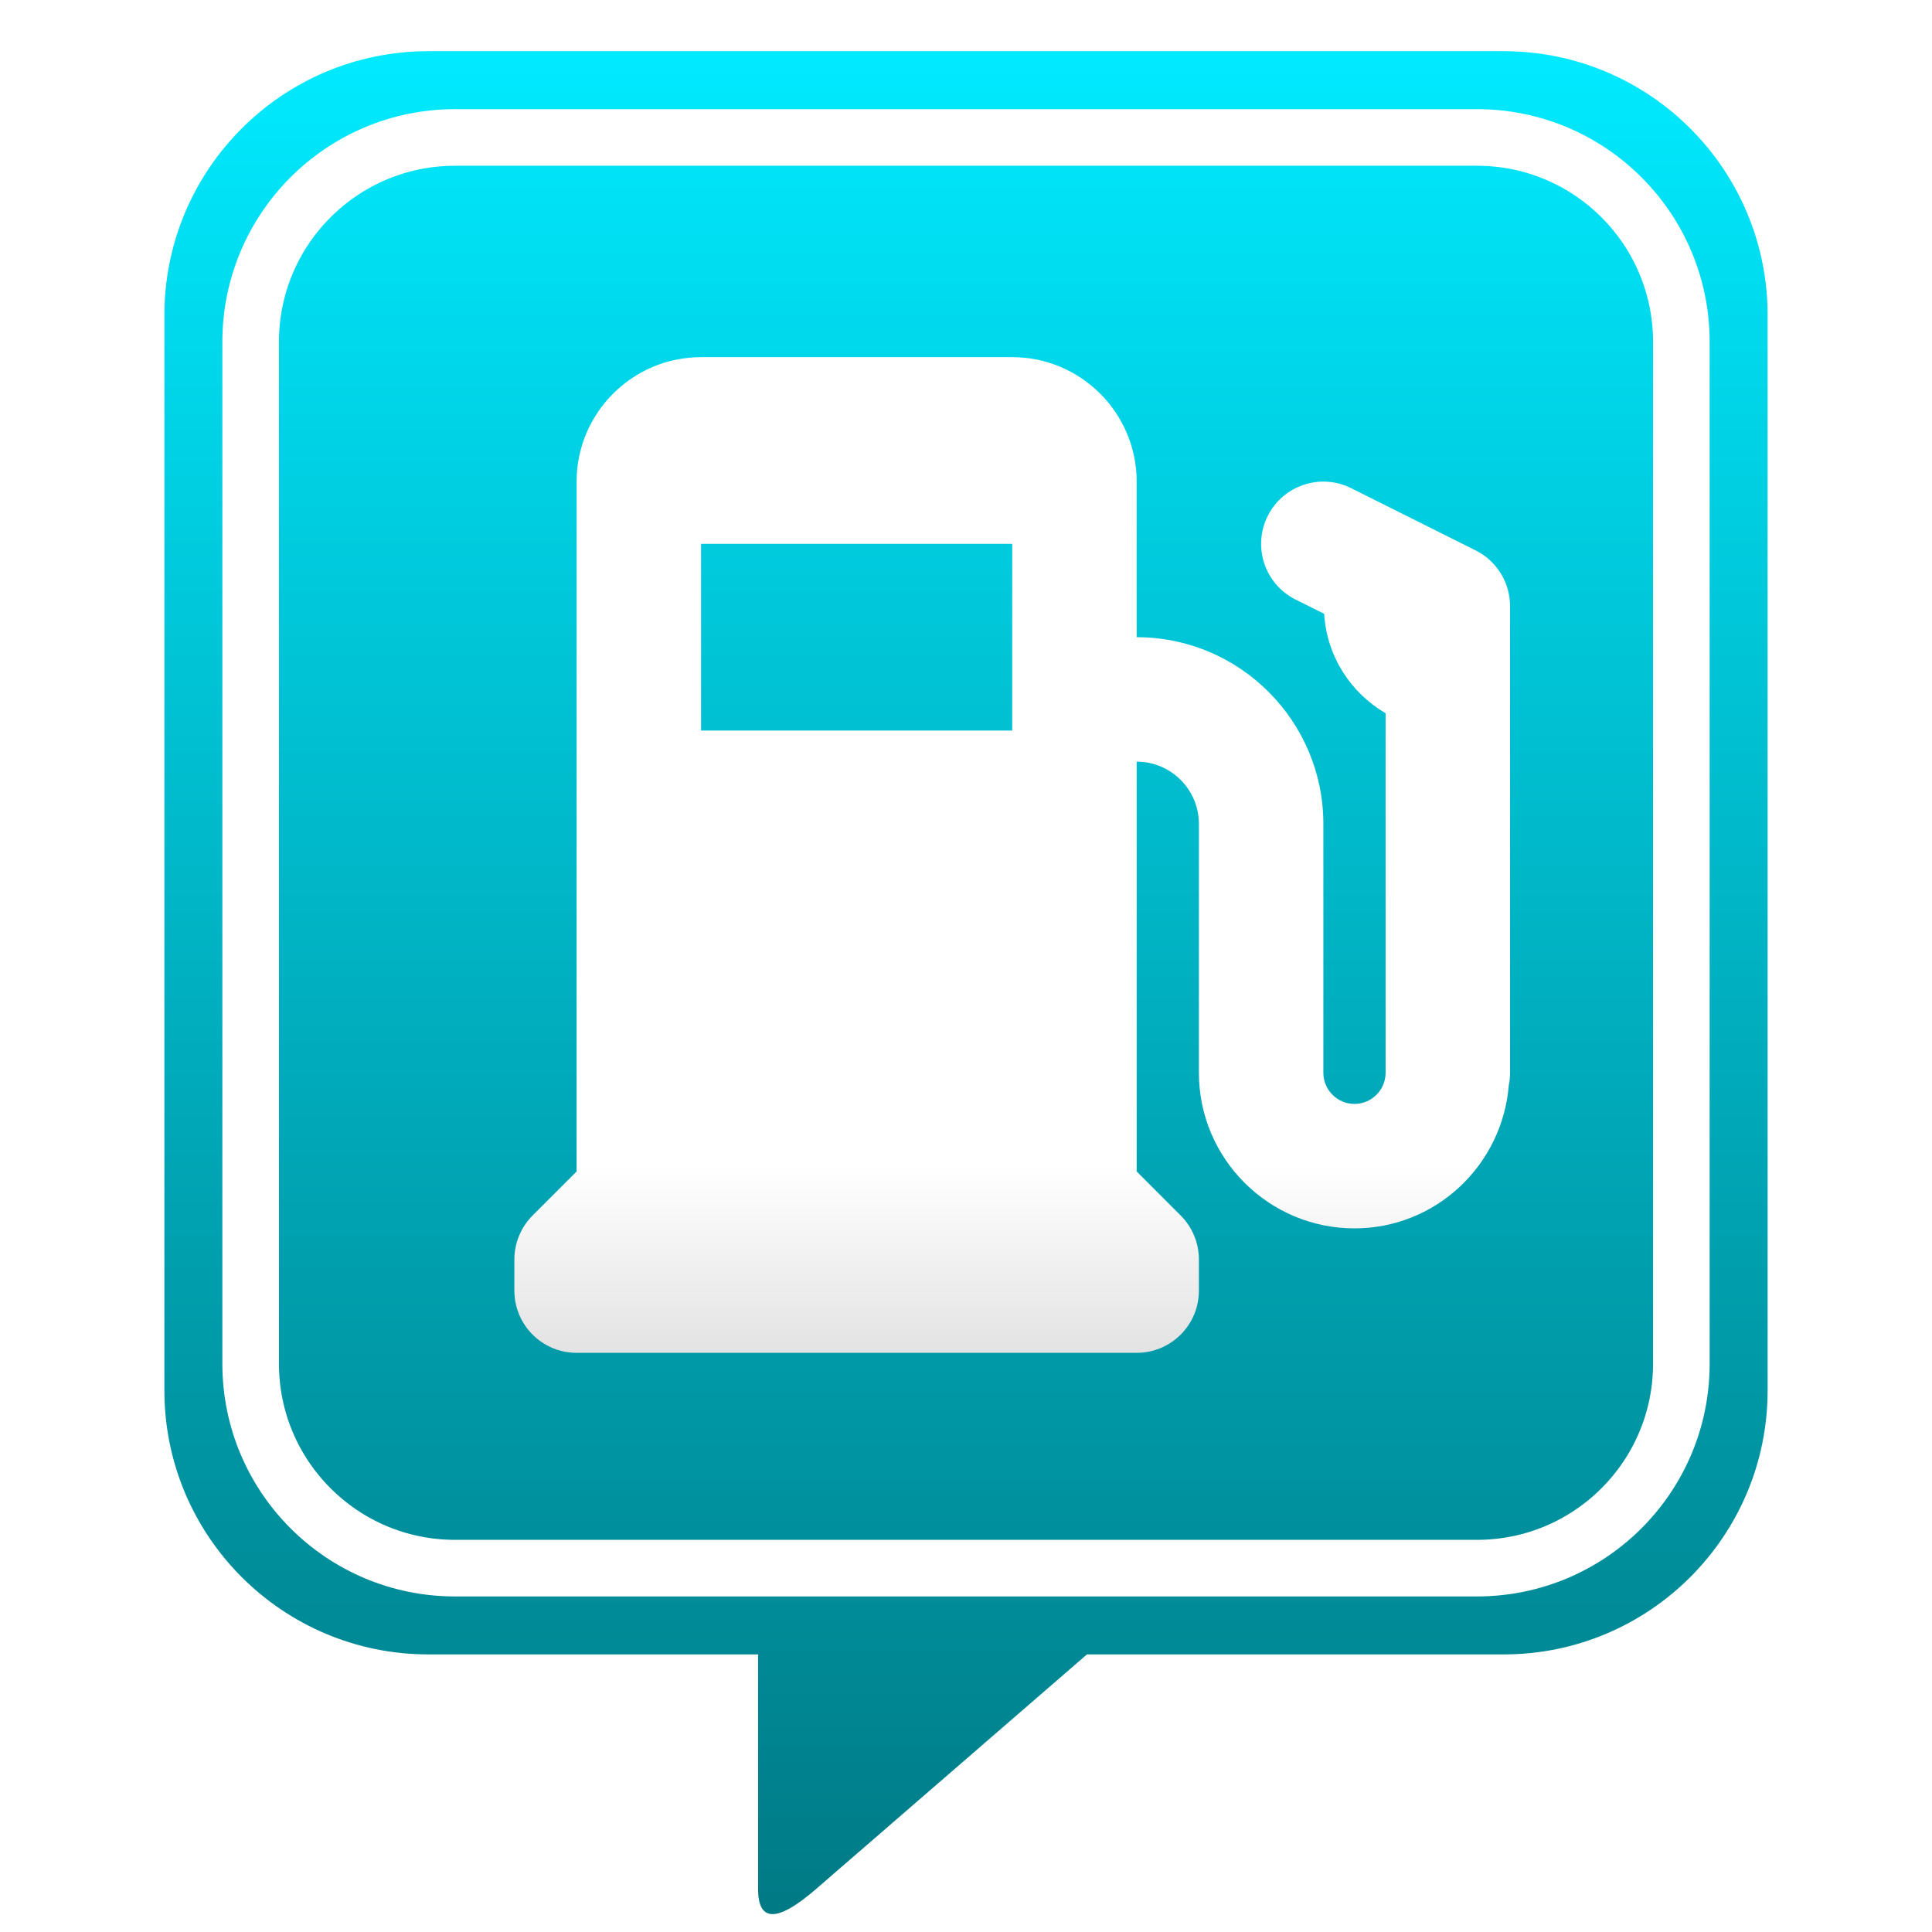
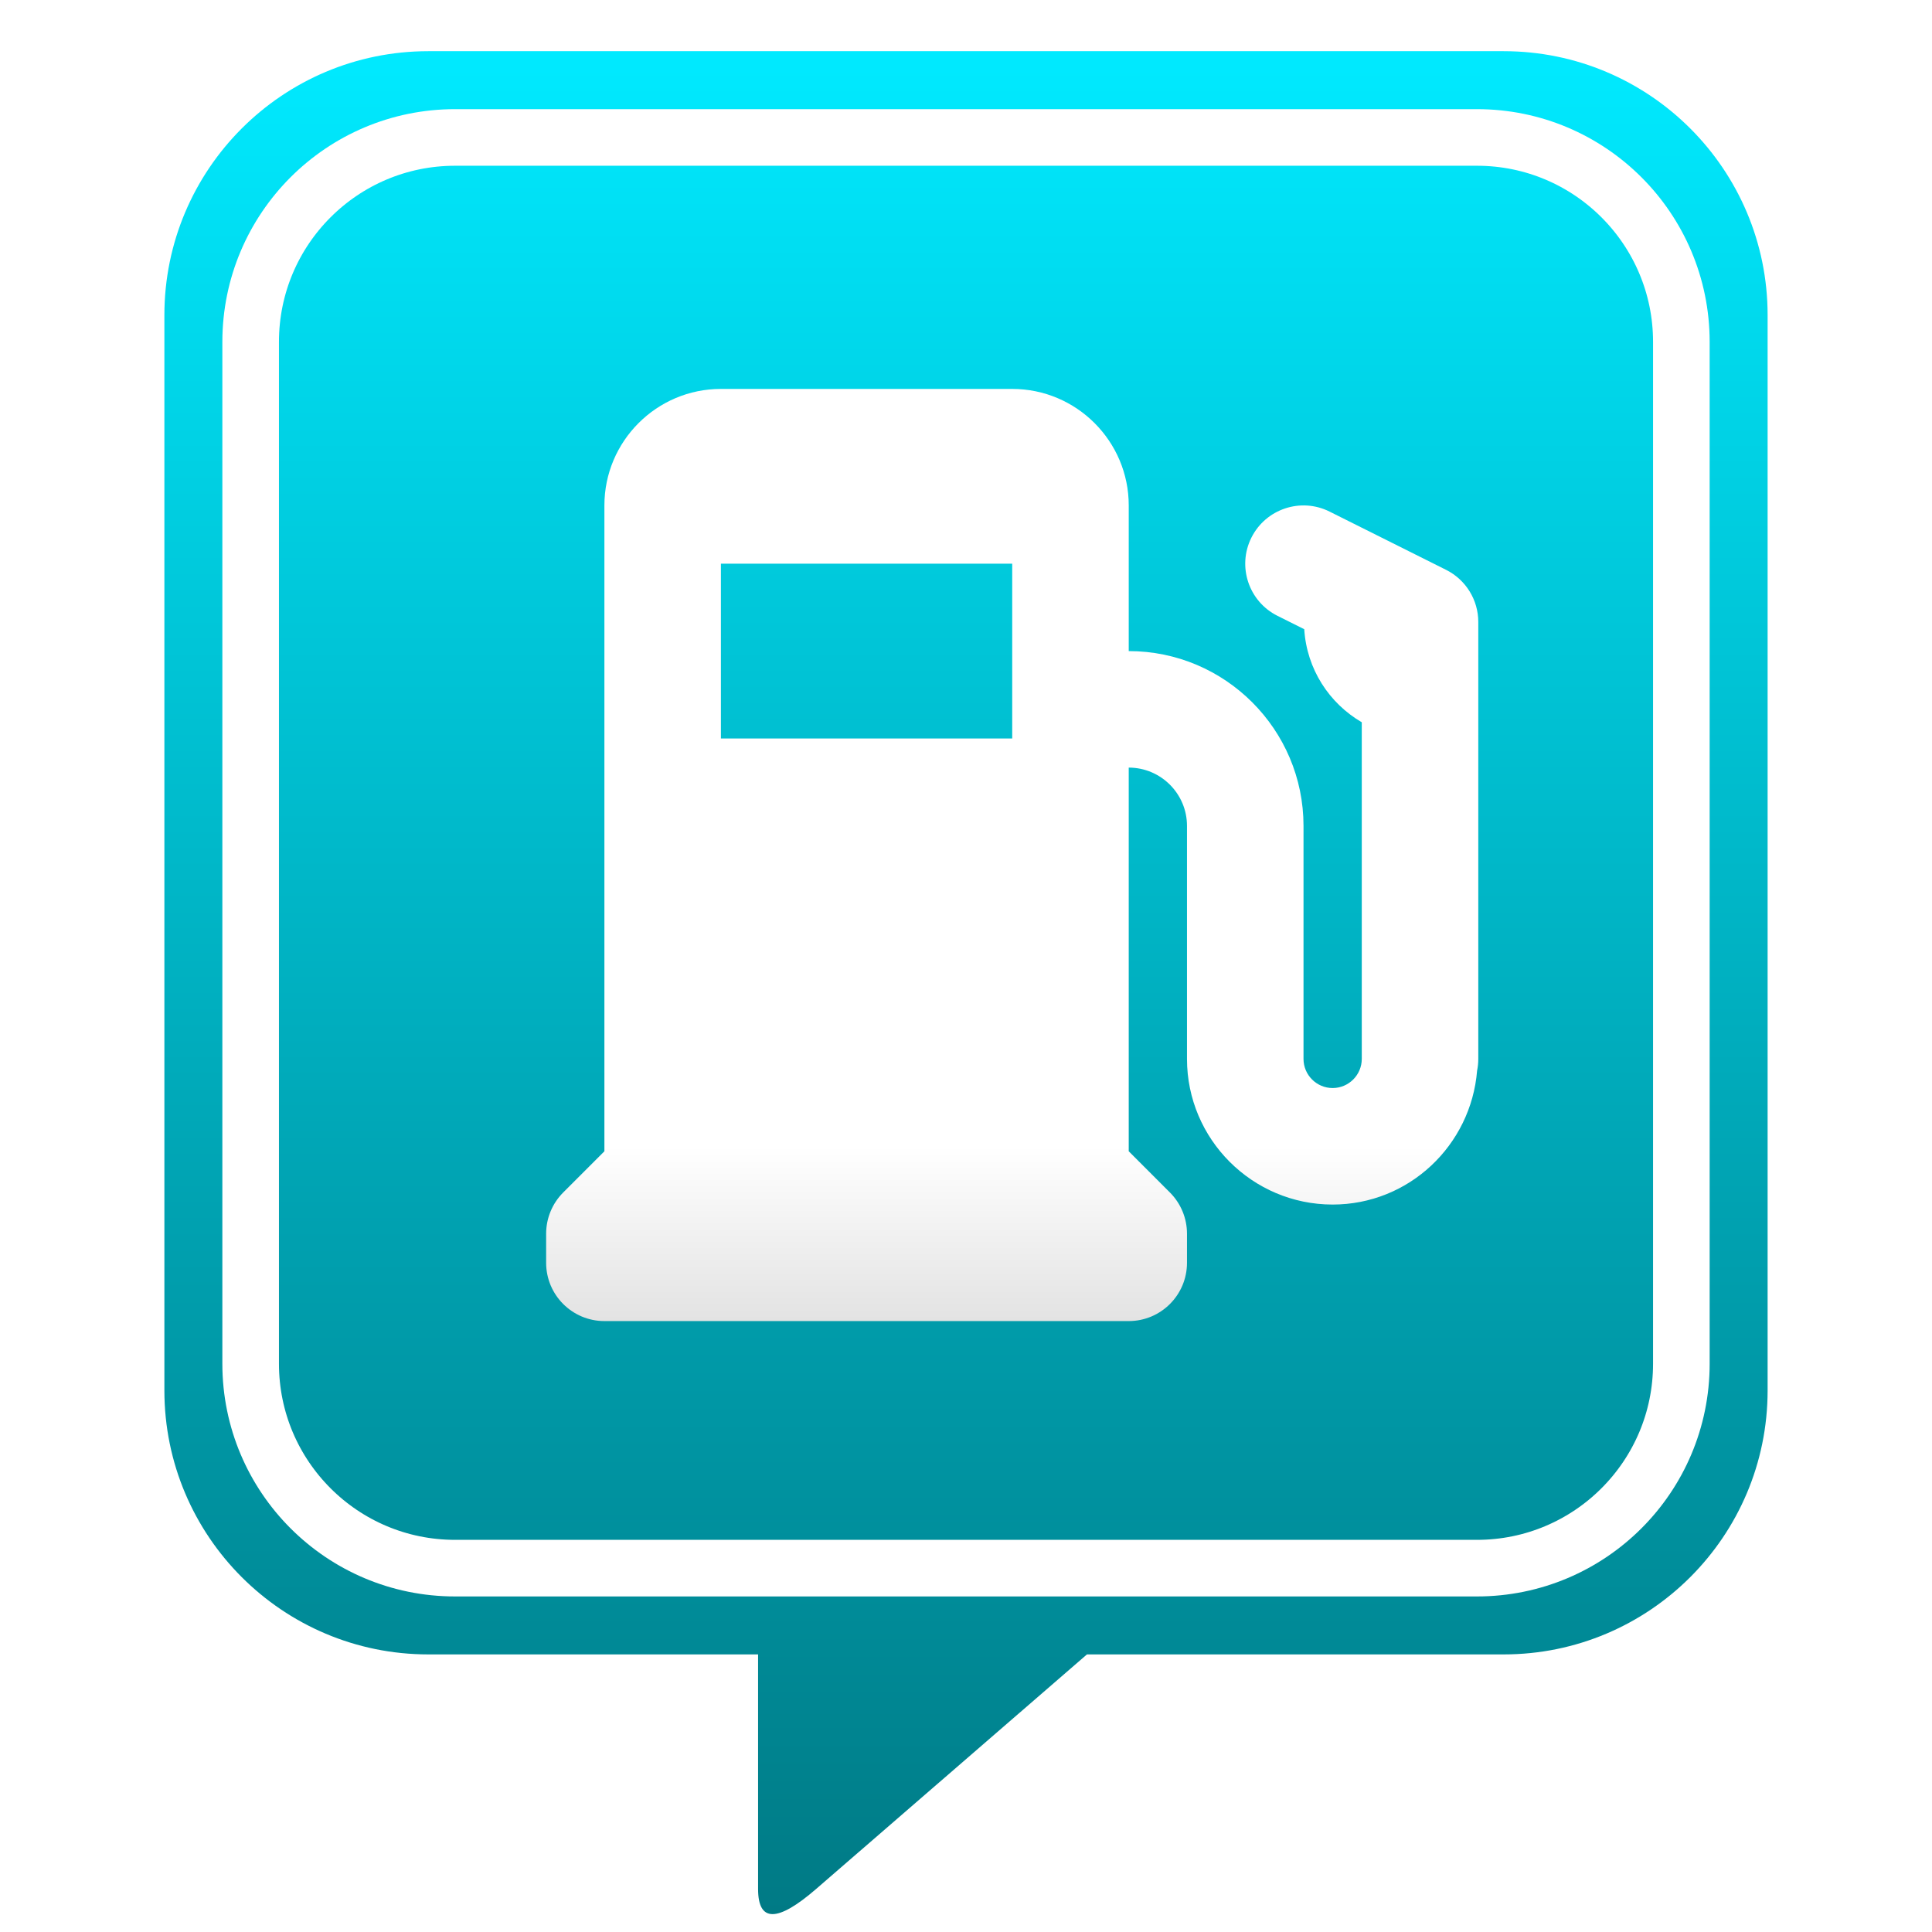
<svg xmlns="http://www.w3.org/2000/svg" version="1.1" viewBox="0 0 512 512" enable-background="new 0 0 512 512">
  <defs>
    <linearGradient id="gradient-2" gradientUnits="userSpaceOnUse" x1="256" y1="13.564" x2="256" y2="507.26">
      <stop offset="0" style="stop-color: rgb(0, 234, 255);" />
      <stop offset="0.648" style="stop-color: rgb(0, 159, 174);" />
      <stop offset="1" style="stop-color: rgb(0, 122, 133);" />
    </linearGradient>
-     <linearGradient id="gradient-4" gradientUnits="userSpaceOnUse" x1="268.247" y1="94.65" x2="268.247" y2="358.516" gradientTransform="matrix(0.199798, 0, 0, 0.199797, 208.3461, 290.0383)">
+     <linearGradient id="gradient-4" gradientUnits="userSpaceOnUse" x1="268.247" y1="94.65" x2="268.247" y2="358.516" gradientTransform="matrix(0.18705, 0, 0, 0.187049, 212.168, 285.9896)">
      <stop offset="0" style="stop-color: rgba(255, 255, 255, 1)" />
      <stop offset="1" style="stop-color: rgb(225, 225, 225);" />
    </linearGradient>
  </defs>
  <path d="M 113.521 13.564 L 398.479 13.564 C 437.115 13.564 468.436 44.885 468.436 83.521 L 468.436 368.479 C 468.436 407.115 437.115 438.436 398.479 438.436 L 288.057 438.436 L 216.271 500.604 C 206.024 509.479 200.9 509.479 200.9 500.604 L 200.9 438.436 L 113.521 438.436 C 74.885 438.436 43.564 407.115 43.564 368.479 L 43.564 83.521 C 43.564 44.885 74.885 13.564 113.521 13.564 Z" style="stroke-width: 8px; fill: url(#gradient-2);" />
  <rect x="66.426" y="36.426" width="379.15" height="379.15" style="fill: none; stroke-width: 15px; stroke: rgb(255, 255, 255);" rx="54.171" ry="54.171" />
-   <path d="M 391.064 145.864 L 358.079 129.373 C 349.939 125.306 340.031 128.604 335.953 136.75 C 331.881 144.898 335.182 154.802 343.328 158.878 L 350.912 162.668 C 351.621 173.943 357.952 183.621 367.197 189.012 L 367.197 284.303 C 367.197 288.848 363.495 292.55 358.951 292.55 C 354.404 292.55 350.705 288.848 350.705 284.303 L 350.705 218.337 C 350.705 191.055 328.511 168.863 301.231 168.863 L 301.231 127.633 C 301.231 109.448 286.433 94.65 268.248 94.65 L 185.789 94.65 C 167.603 94.65 152.806 109.448 152.806 127.633 L 152.806 310.453 L 141.145 322.118 C 138.054 325.21 136.314 329.406 136.314 333.778 L 136.314 342.023 C 136.314 351.131 143.699 358.516 152.806 358.516 L 301.23 358.516 C 310.338 358.516 317.722 351.131 317.722 342.023 L 317.722 333.778 C 317.722 329.406 315.982 325.21 312.89 322.118 L 301.23 310.453 L 301.23 201.845 C 310.324 201.845 317.722 209.242 317.722 218.337 L 317.722 284.303 C 317.722 307.035 336.217 325.532 358.95 325.532 C 380.543 325.532 398.115 308.787 399.843 287.631 C 400.063 286.556 400.18 285.443 400.18 284.303 L 400.18 160.617 C 400.18 154.371 396.648 148.659 391.064 145.864 Z M 268.247 193.599 L 185.789 193.599 L 185.789 144.124 L 268.247 144.124 L 268.247 193.599 Z" style="fill: url(#gradient-4);" />
+   <path d="M 383.228 151.014 L 352.347 135.575 C 344.727 131.768 335.451 134.856 331.633 142.482 C 327.821 150.11 330.911 159.382 338.538 163.198 L 345.638 166.746 C 346.301 177.302 352.228 186.362 360.884 191.409 L 360.884 280.62 C 360.884 284.875 357.418 288.341 353.164 288.341 C 348.907 288.341 345.444 284.875 345.444 280.62 L 345.444 218.863 C 345.444 193.322 324.666 172.546 299.127 172.546 L 299.127 133.946 C 299.127 116.922 285.273 103.068 268.248 103.068 L 191.05 103.068 C 174.025 103.068 160.172 116.922 160.172 133.946 L 160.172 305.102 L 149.255 316.023 C 146.361 318.917 144.732 322.846 144.732 326.939 L 144.732 334.657 C 144.732 343.184 151.646 350.098 160.172 350.098 L 299.126 350.098 C 307.652 350.098 314.565 343.184 314.565 334.657 L 314.565 326.939 C 314.565 322.846 312.936 318.917 310.042 316.023 L 299.126 305.102 L 299.126 203.423 C 307.639 203.423 314.565 210.348 314.565 218.863 L 314.565 280.62 C 314.565 301.902 331.88 319.219 353.163 319.219 C 373.378 319.219 389.829 303.542 391.447 283.736 C 391.653 282.73 391.762 281.688 391.762 280.62 L 391.762 164.826 C 391.762 158.978 388.456 153.631 383.228 151.014 Z M 268.247 195.704 L 191.05 195.704 L 191.05 149.385 L 268.247 149.385 L 268.247 195.704 Z" style="fill: url(#gradient-4);" />
</svg>
